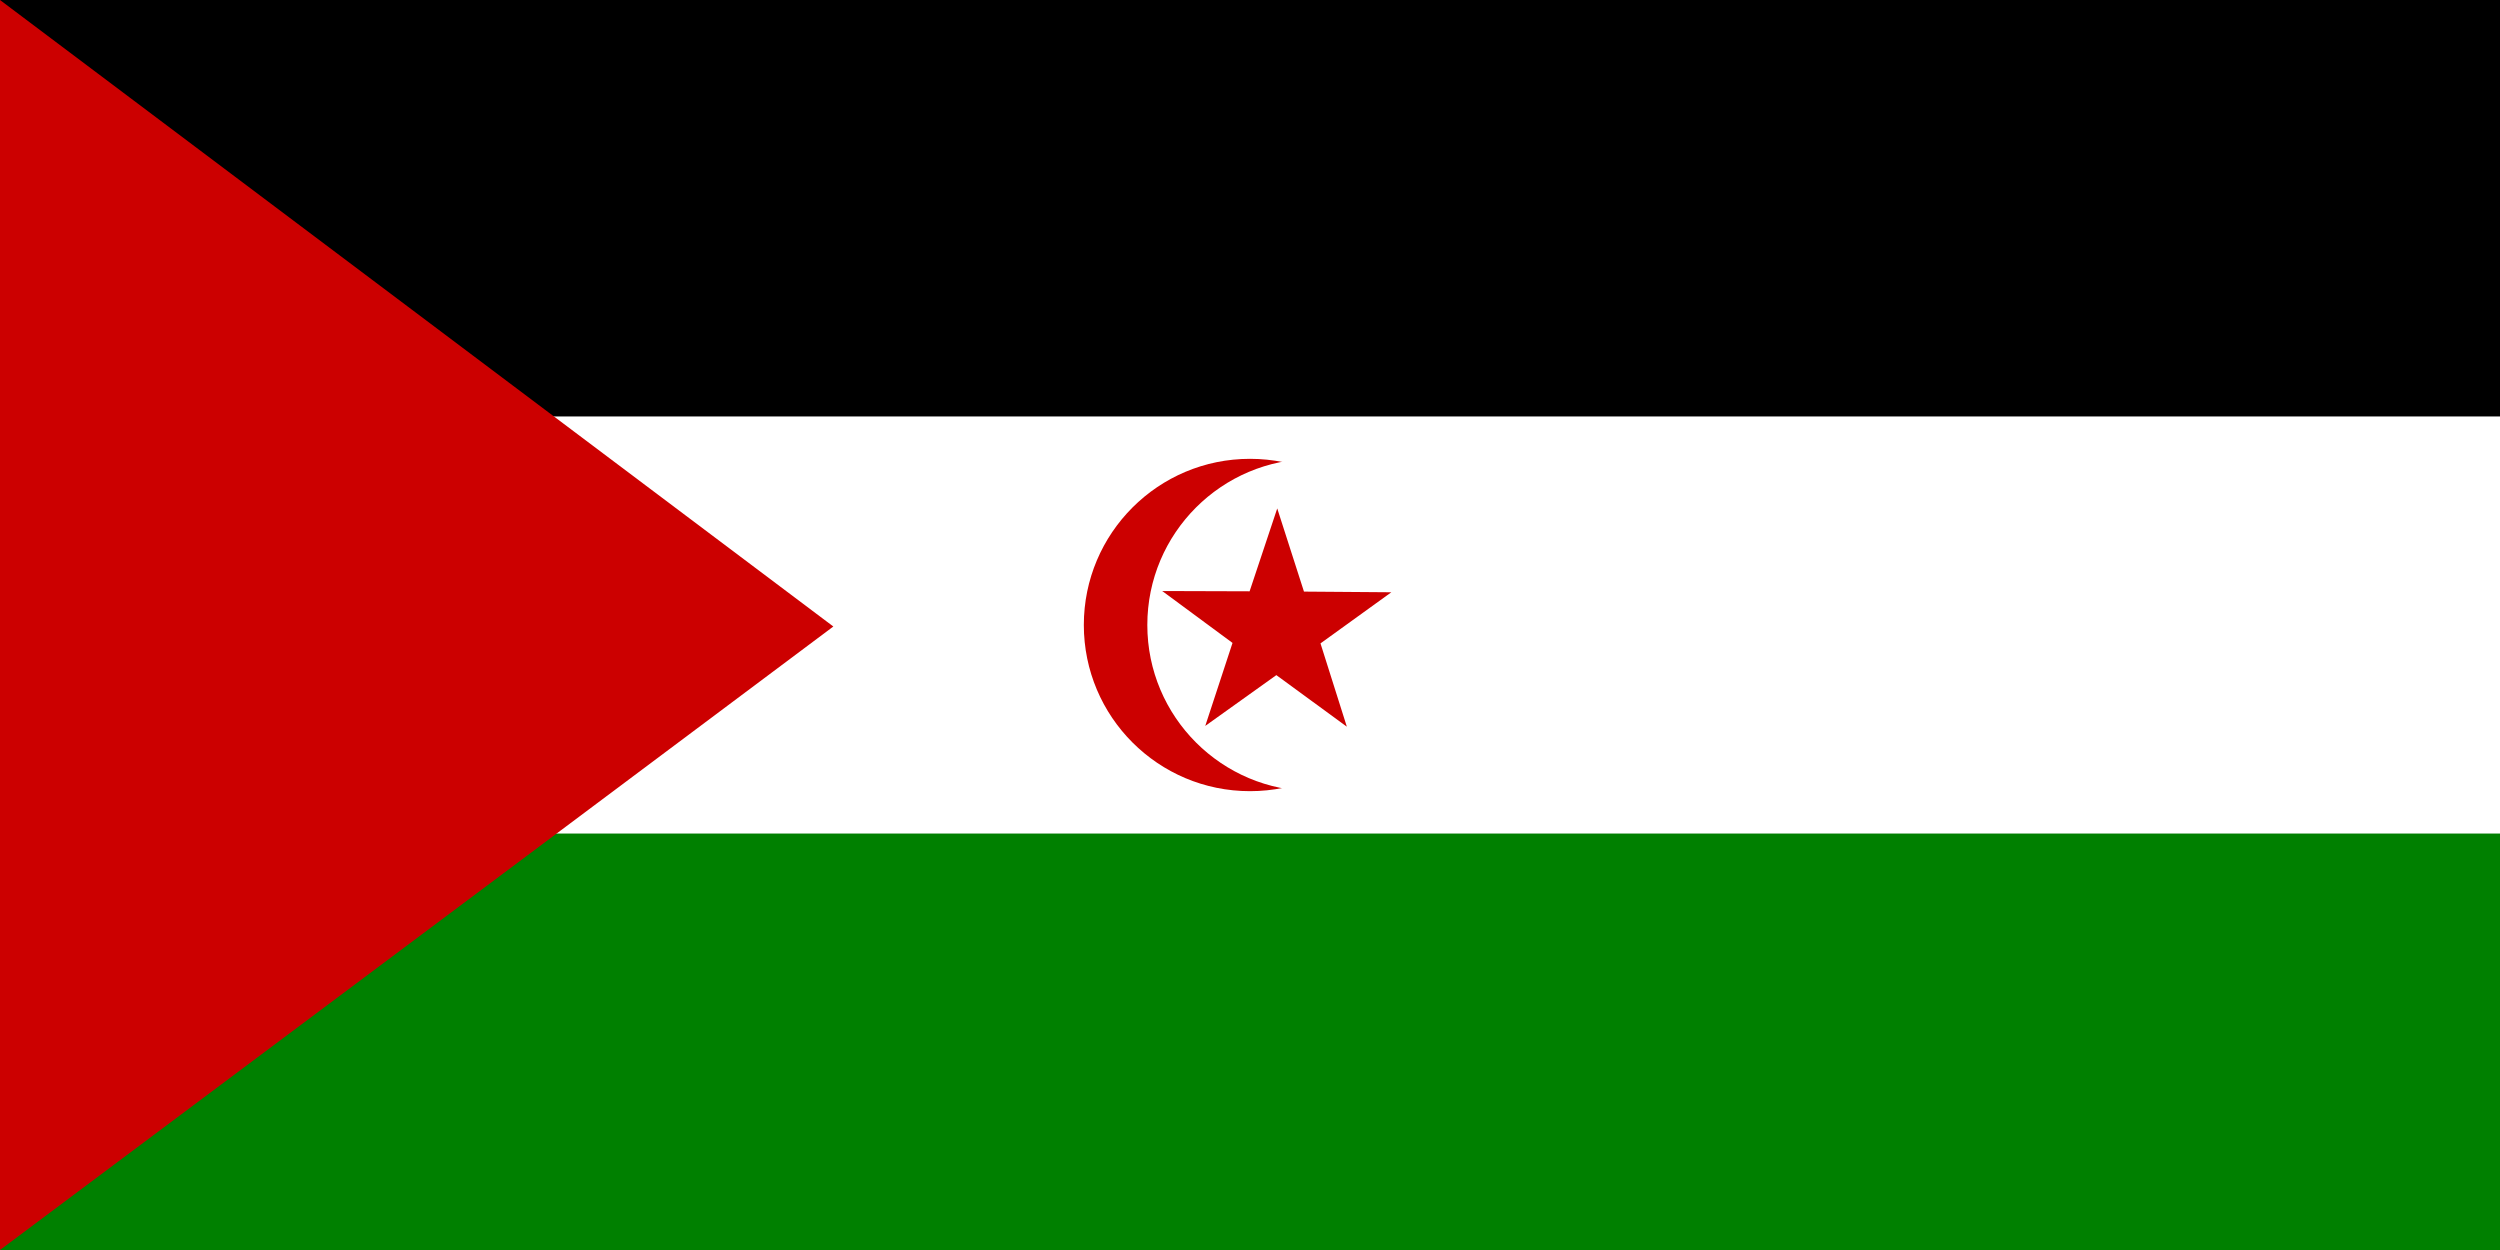
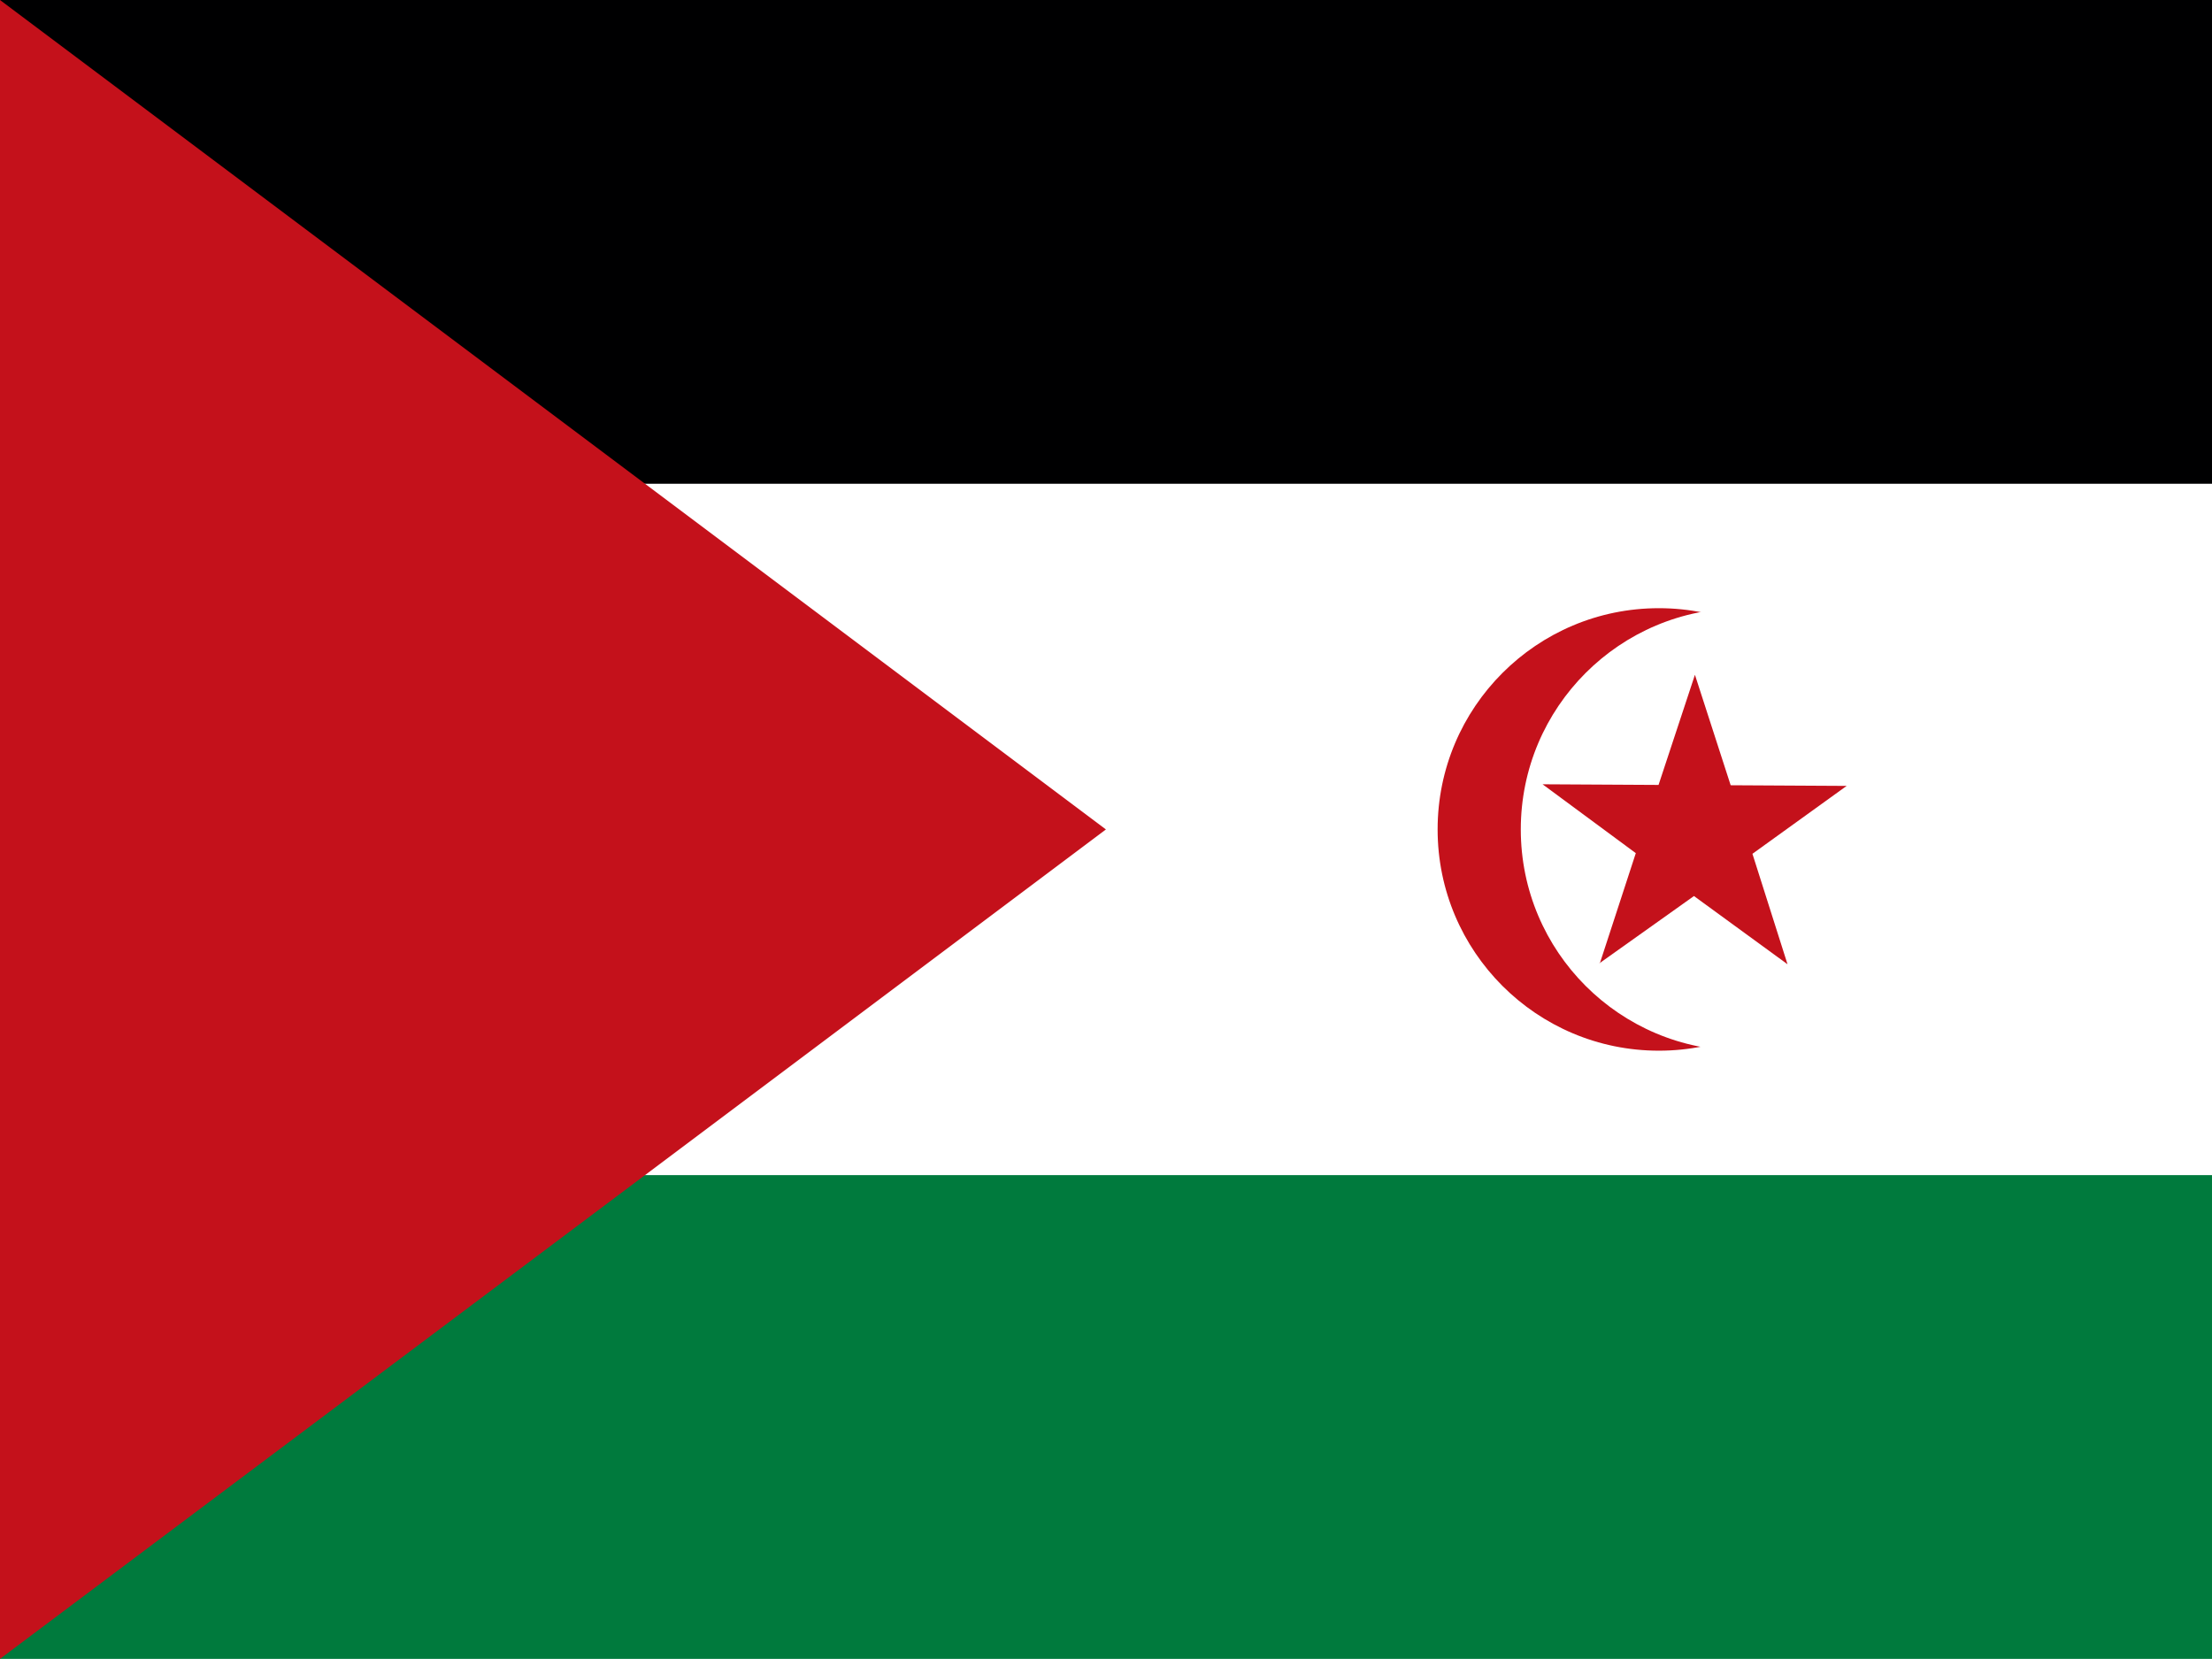
- <svg xmlns="http://www.w3.org/2000/svg" viewBox="0 0 800 400">
-   <path d="m0,0h800v133.333h-800z" />
-   <path fill="#008000" d="M 0,266.667 H800 V400 H0 z" />
-   <path fill="#fff" d="m0,133.333h800v133.334h-800z" />
-   <g fill="#c00">
-     <path d="m0,0l266.667,200.483-266.667,199.517v-400l0,0z" />
-     <circle cx="120" cy="120" r="60" transform="matrix(.88624 0 0 .88624 293.6507 93.6508)" />
+ <svg xmlns="http://www.w3.org/2000/svg" id="flag-icons-eh" viewBox="0 0 640 480">
+   <defs>
+     <clipPath id="eh-a">
+       <path fill-opacity=".7" d="M-158.7 0H524v512h-682.7z" />
+     </clipPath>
+   </defs>
+   <g fill-rule="evenodd" clip-path="url(#eh-a)" transform="translate(148.8)scale(.94)">
+     <path fill="#000001" d="M-158.3 0h680.9v255.3h-680.9z" />
+     <path fill="#007a3d" d="M-158.3 255.3h680.9v255.3h-680.9z" />
+     <path fill="#fff" d="M-158.3 148.9h680.9v212.8h-680.9z" />
+     <path fill="#c4111b" d="m-158.3 0 340.4 255.3-340.4 255.3Z" />
+     <circle cx="352.3" cy="255.3" r="68.1" fill="#c4111b" />
+     <circle cx="377.9" cy="255.3" r="68.1" fill="#fff" />
+     <path fill="#c4111b" d="m334 296.5 29.1-20.7 28.8 21-10.8-34 29-20.9-35.7-.2-11-34-11.2 33.9-35.7-.2 28.7 21.2-11.1 34z" />
  </g>
-   <circle fill="#fff" cx="120" cy="120" r="60" transform="matrix(.88624 0 0 .88624 313.9682 93.6508)" />
-   <path fill="#c00" d="m385.684,232.294l22.742-16.257 22.564,16.503-8.434-26.652 22.668-16.36-27.954-.215-8.555-26.614-8.843,26.519-27.955-.088 22.489,16.605-8.723,26.559z" />
</svg>
